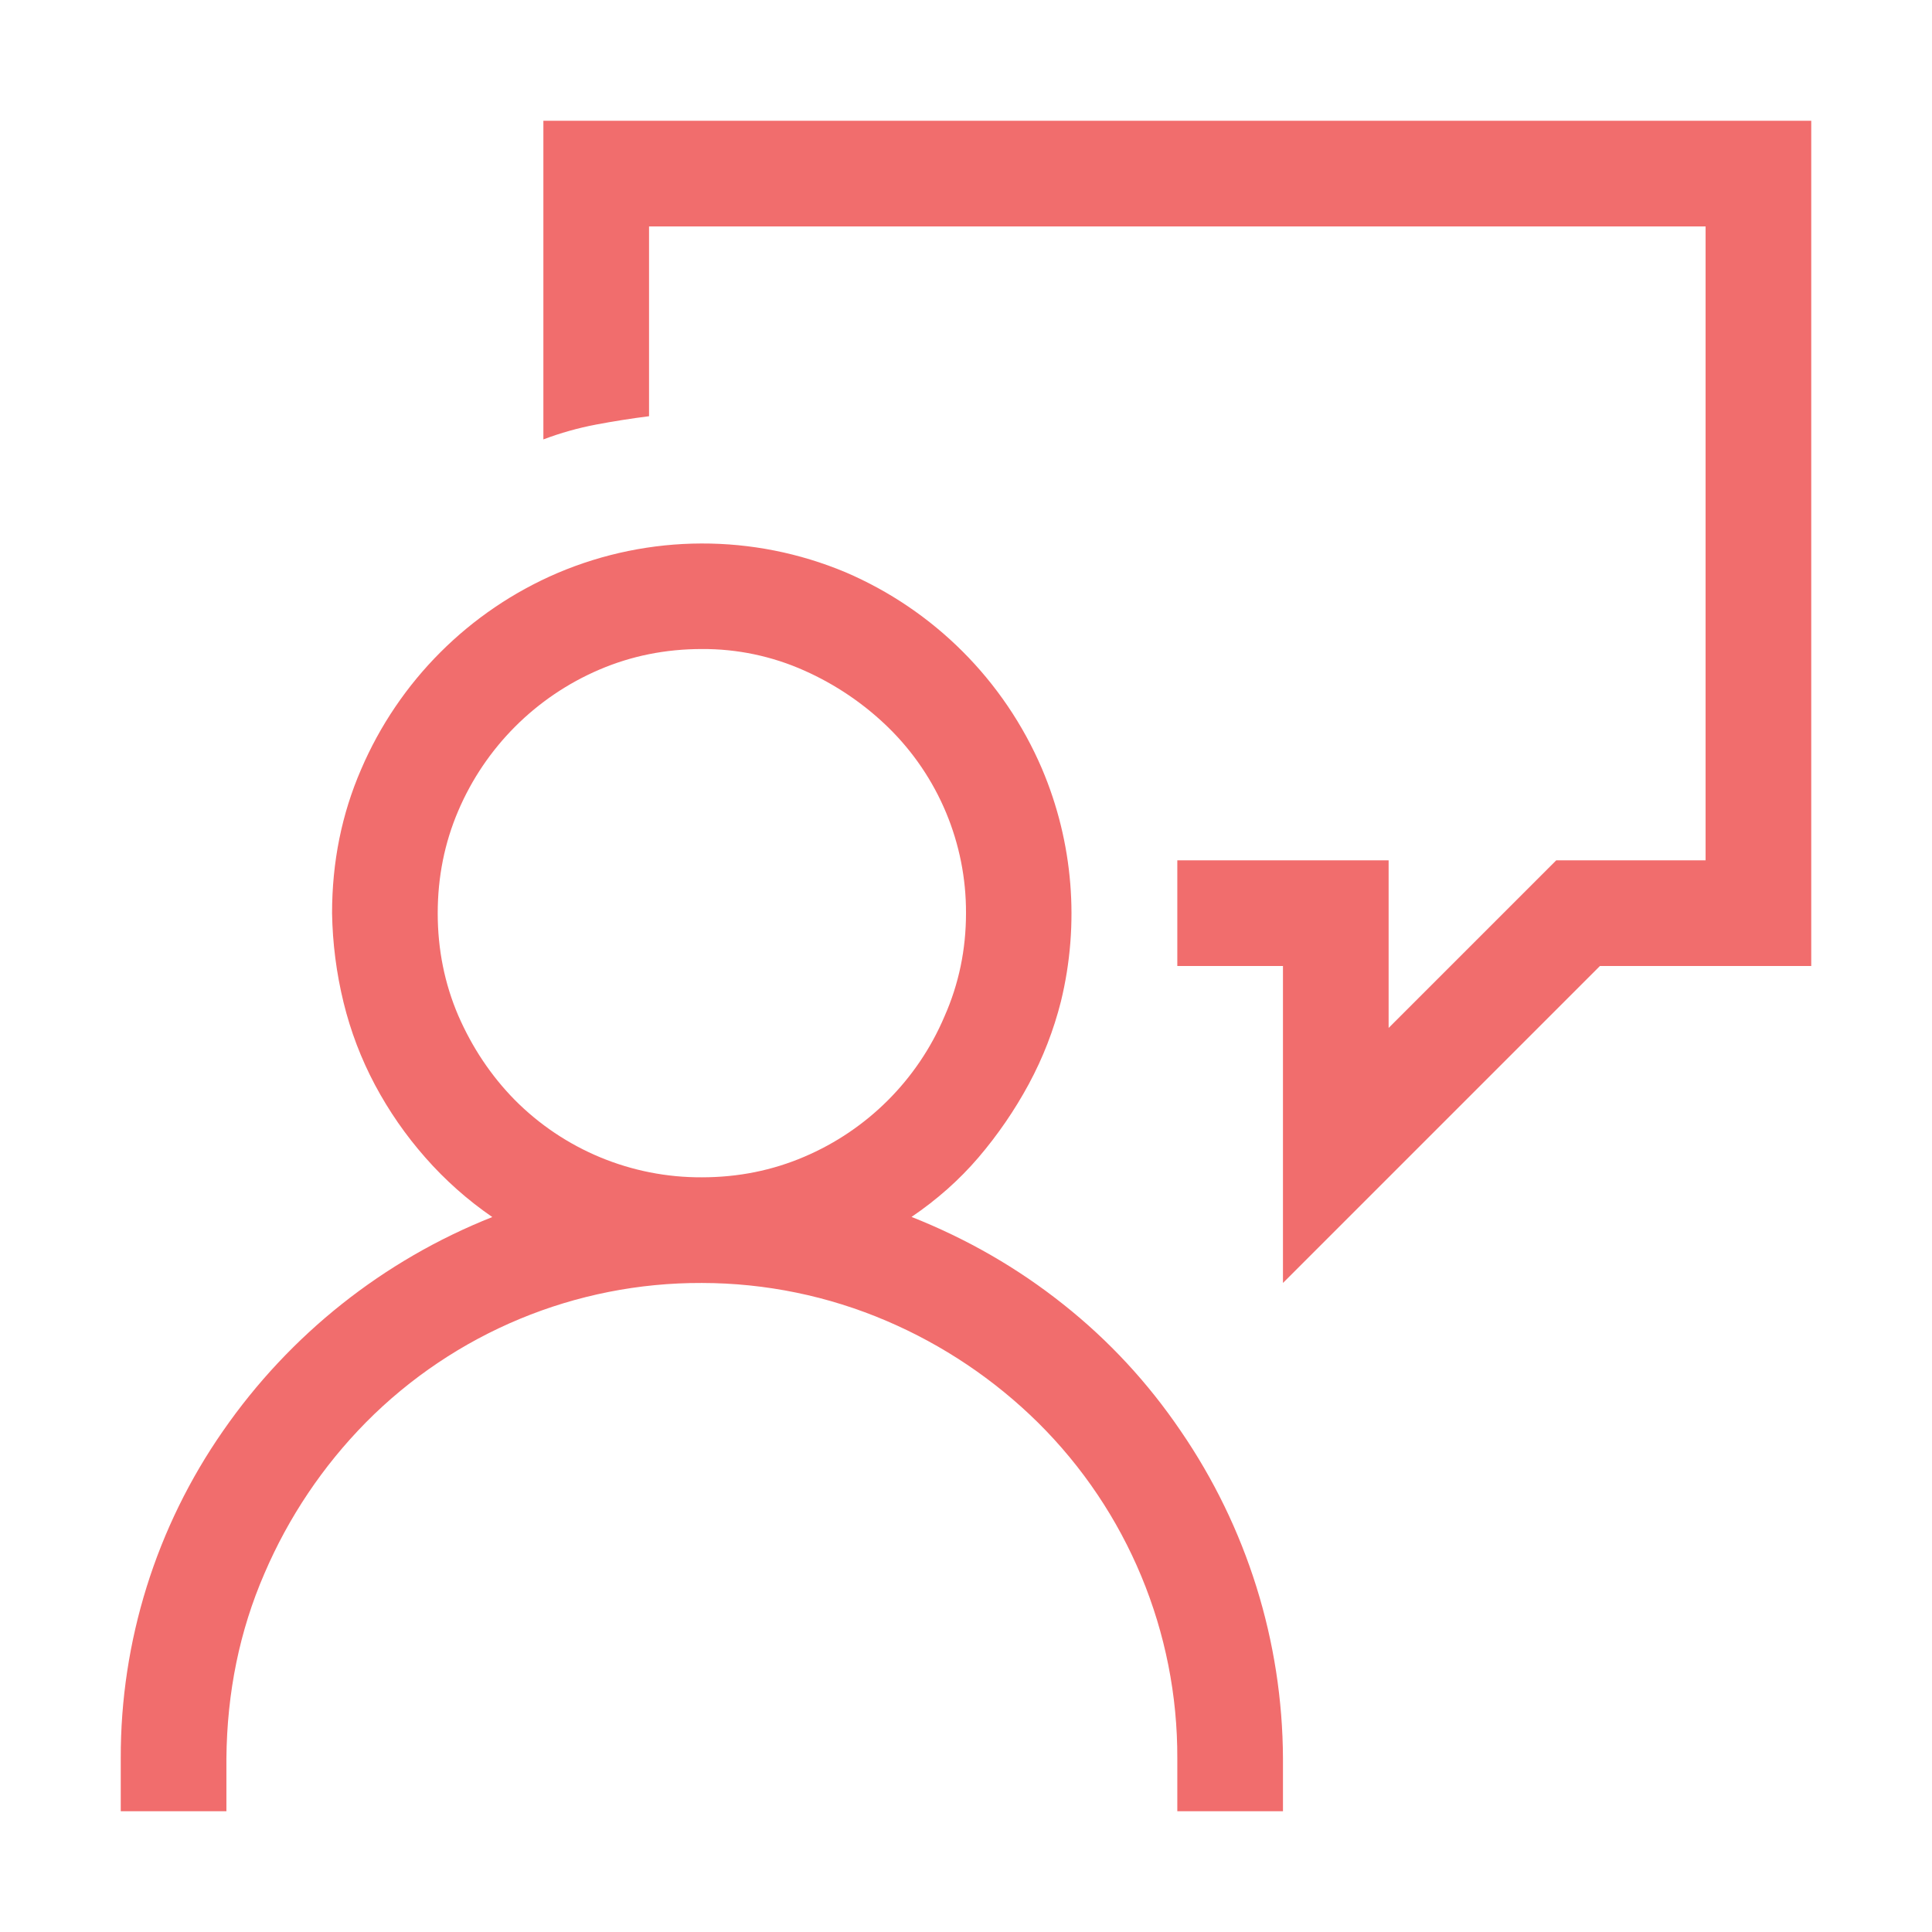
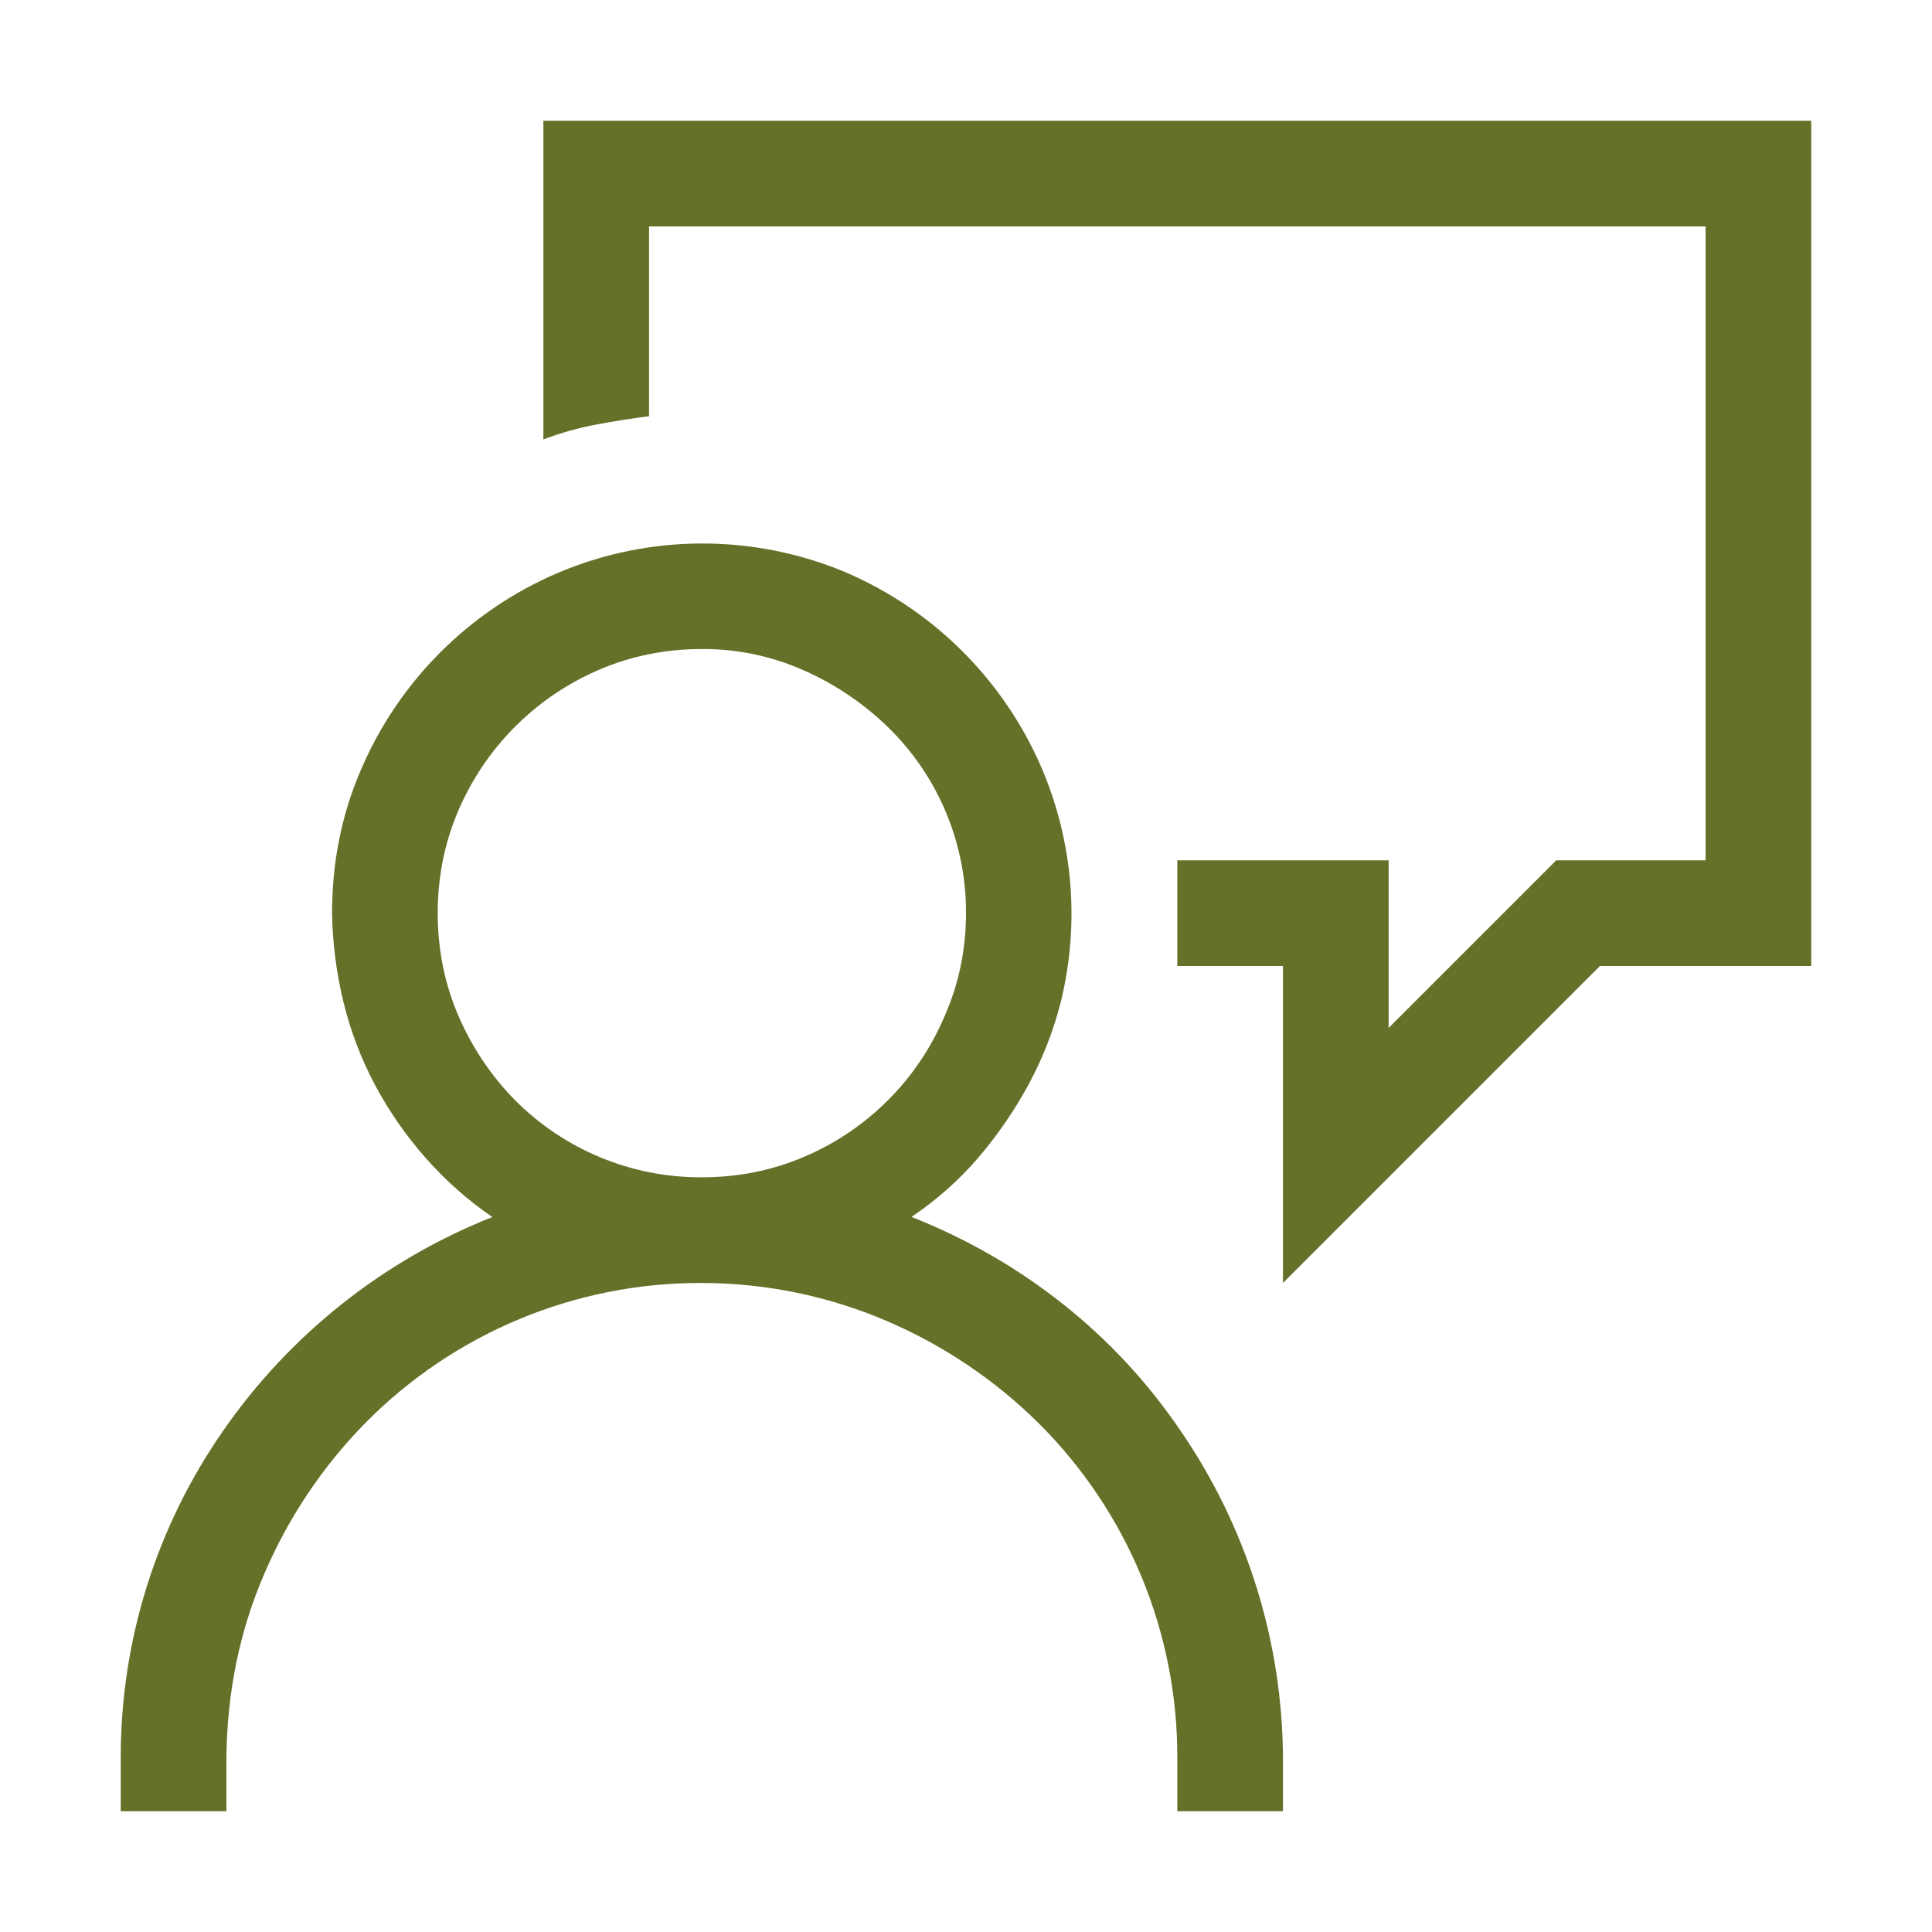
- <svg xmlns="http://www.w3.org/2000/svg" width="800px" height="800px" viewBox="0 0 16 16" fill="#F16D6D">
+ <svg xmlns="http://www.w3.org/2000/svg" width="800px" height="800px" viewBox="0 0 16 16" fill="#647128">
  <path d="M7.549 10.078c.46.182.88.424 1.258.725.378.3.701.65.97 1.046a4.829 4.829 0 0 1 .848 2.714V15H9.75v-.438a3.894 3.894 0 0 0-1.155-2.782 4.054 4.054 0 0 0-1.251-.84 3.898 3.898 0 0 0-1.532-.315A3.894 3.894 0 0 0 3.03 11.78a4.06 4.06 0 0 0-.84 1.251c-.206.474-.31.985-.315 1.531V15H1v-.438a4.724 4.724 0 0 1 .848-2.713 4.918 4.918 0 0 1 2.229-1.77 2.994 2.994 0 0 1-.555-.493 3.156 3.156 0 0 1-.417-.602 2.942 2.942 0 0 1-.26-.683 3.345 3.345 0 0 1-.095-.739c0-.423.08-.82.24-1.189a3.095 3.095 0 0 1 1.626-1.627 3.067 3.067 0 0 1 2.386-.007 3.095 3.095 0 0 1 1.627 1.627 3.067 3.067 0 0 1 .157 1.928c-.06.237-.148.465-.266.684a3.506 3.506 0 0 1-.417.608c-.16.187-.345.35-.554.492zM5.812 9.75c.301 0 .584-.057.848-.17a2.194 2.194 0 0 0 1.162-1.163c.119-.269.178-.554.178-.854a2.138 2.138 0 0 0-.643-1.538 2.383 2.383 0 0 0-.697-.472 2.048 2.048 0 0 0-.848-.178c-.3 0-.583.057-.847.17a2.218 2.218 0 0 0-1.17 1.17c-.113.264-.17.547-.17.848 0 .3.057.583.17.847.115.264.27.497.466.697a2.168 2.168 0 0 0 1.552.643zM15 1v7h-1.75l-2.625 2.625V8H9.75v-.875h1.75v1.388l1.388-1.388h1.237v-5.25h-8.75v1.572a7.255 7.255 0 0 0-.438.069 2.62 2.62 0 0 0-.437.123V1H15z" />
</svg>
